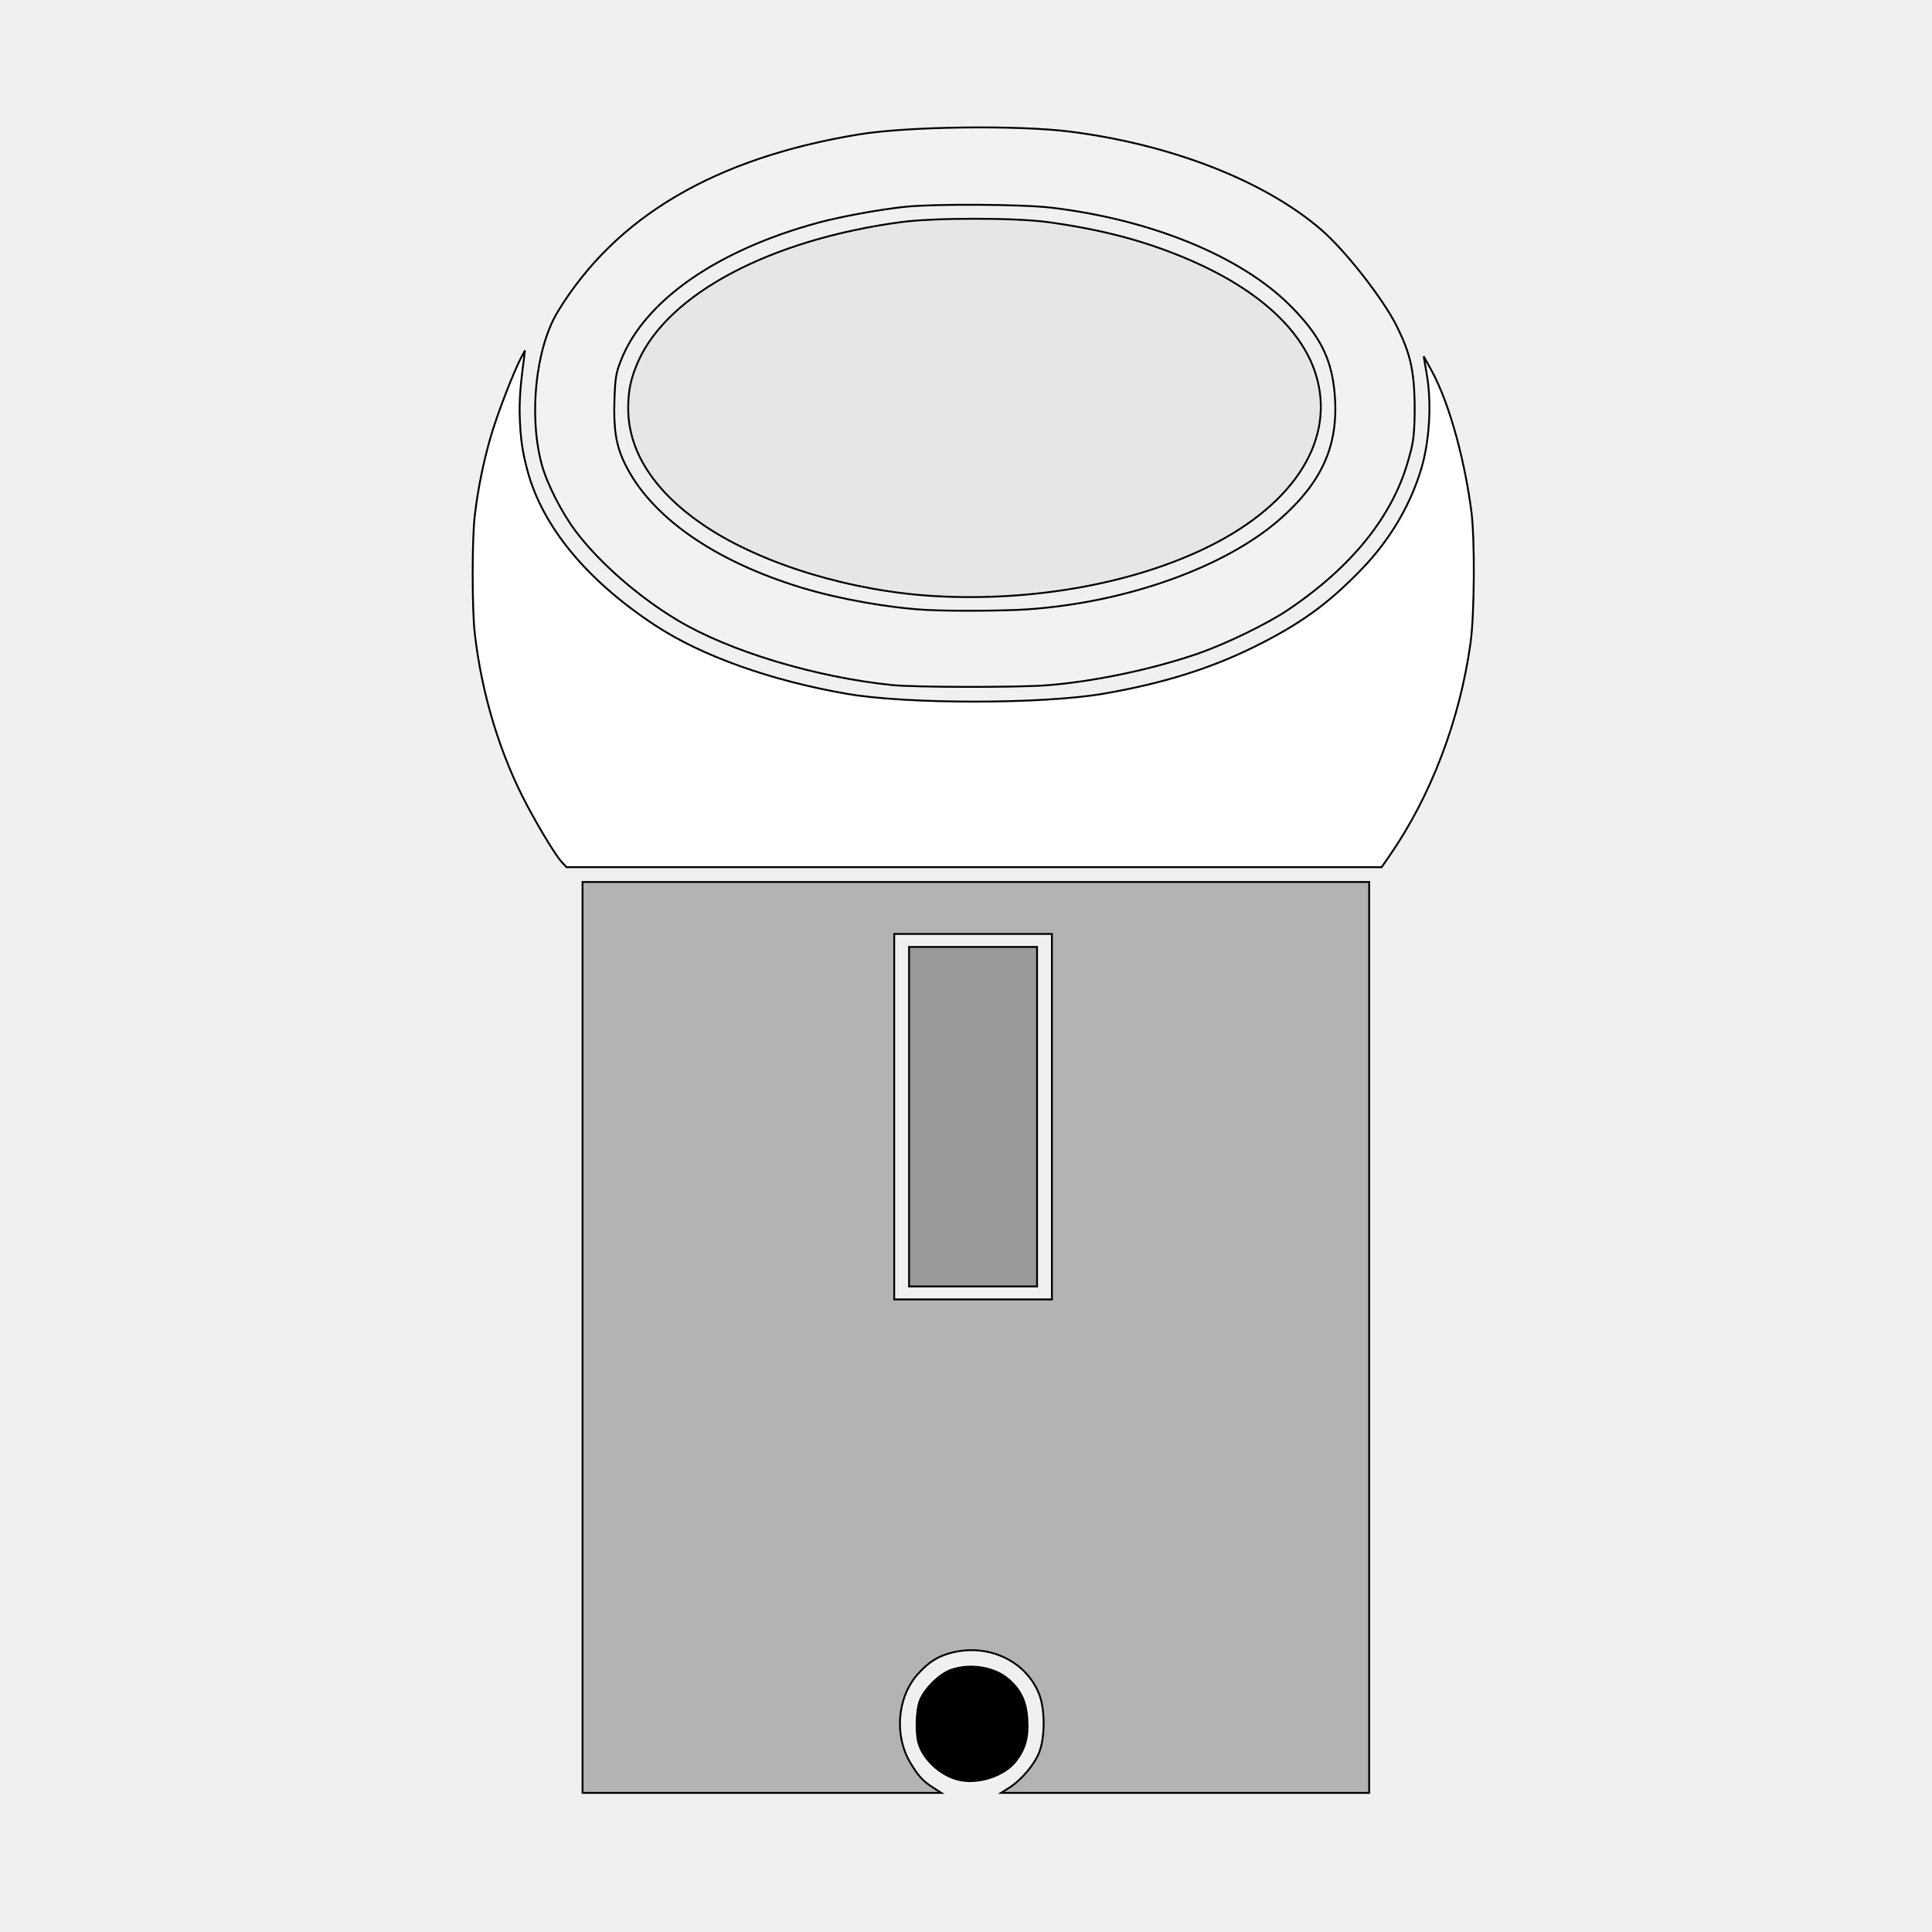
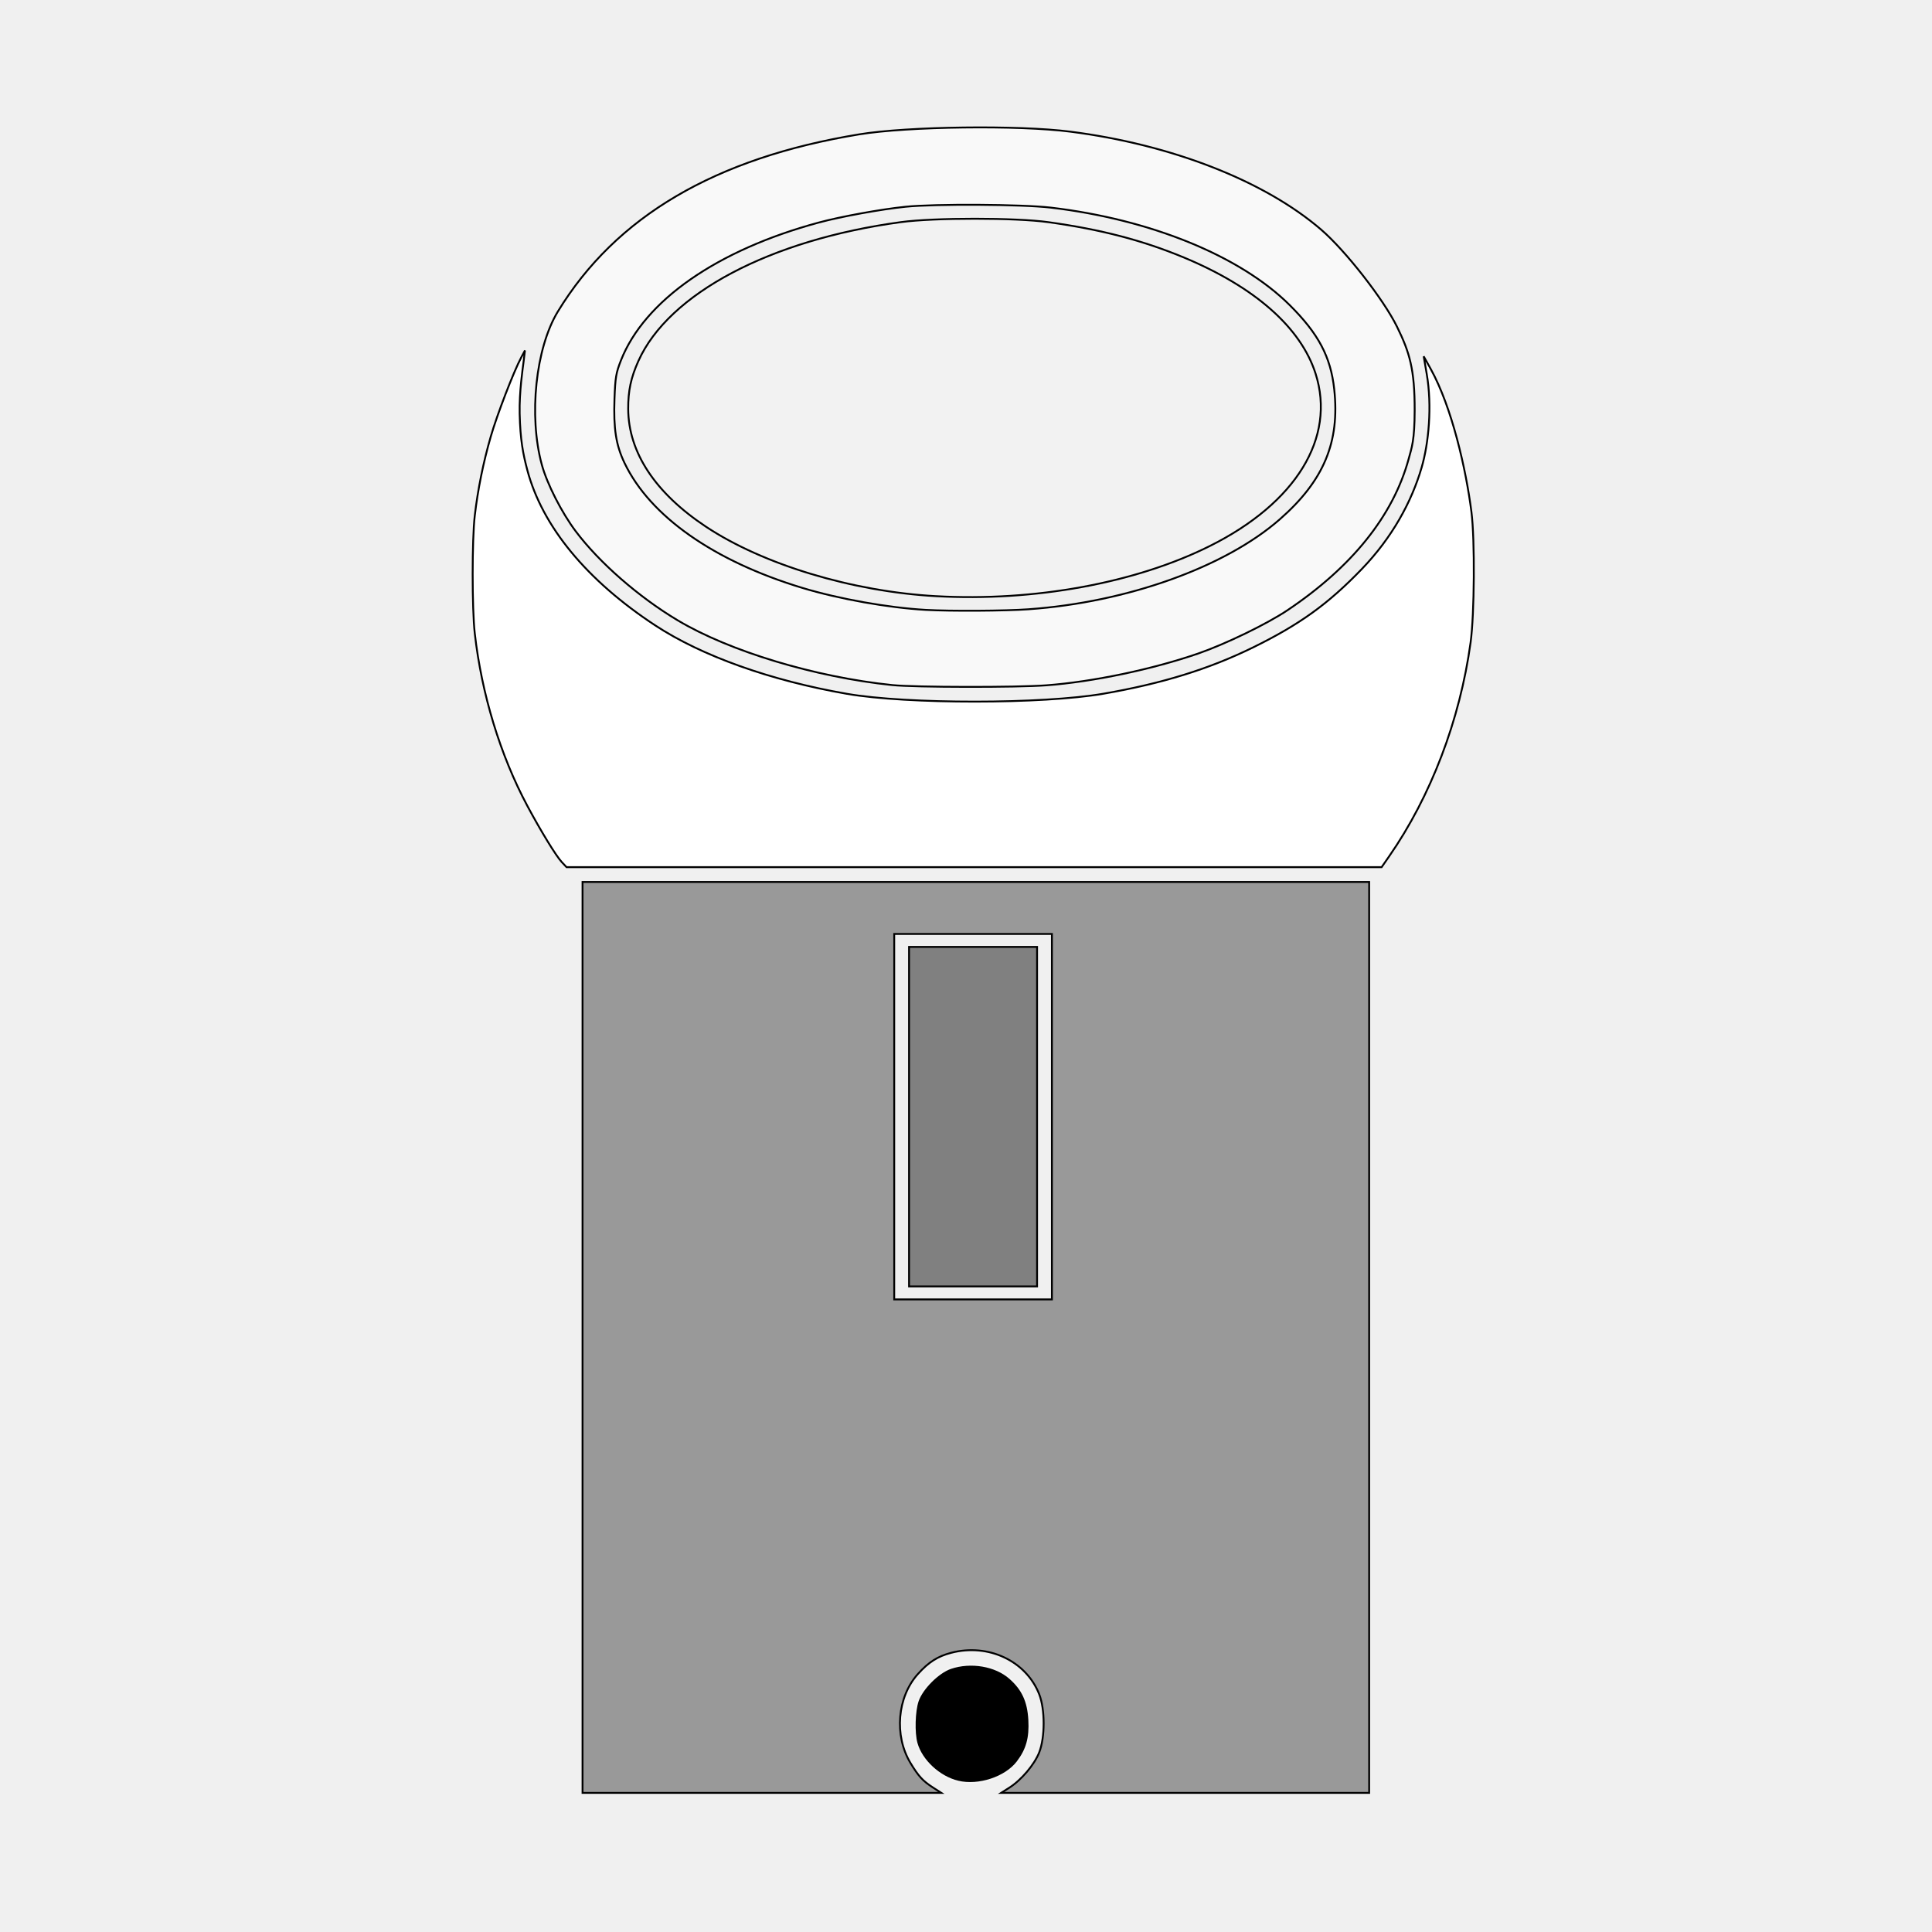
<svg xmlns="http://www.w3.org/2000/svg" version="1.1" id="svg339" width="256" height="256" viewBox="0 0 256 256">
  <defs id="defs343" />
  <g id="g345">
    <path style="fill:#000000;fill-opacity:1;stroke:#f4f4f4;stroke-width:0.246;stroke-opacity:1;stop-color:#000000" d="m 126.948,236.075 c -2.489,-0.596 -4.861,-2.794 -5.501,-5.1 -0.385,-1.385 -0.304,-4.232 0.158,-5.592 0.56,-1.648 2.716,-3.804 4.364,-4.364 2.669,-0.908 5.941,-0.351 7.86,1.339 1.681,1.479 2.418,3.078 2.554,5.534 0.132,2.391 -0.3,3.939 -1.56,5.589 -1.576,2.065 -5.159,3.245 -7.875,2.595 z" id="path5281" />
-     <path style="fill:#999999;fill-opacity:1;stroke:#000000;stroke-width:0.246;stroke-opacity:1;stop-color:#000000" d="M 120.455,147.965 V 125.472 h 8.481 8.481 v 22.493 22.493 h -8.481 -8.481 z" id="path5628" />
-     <path style="fill:#b3b3b3;fill-opacity:1;stroke:#000000;stroke-width:0.246;stroke-opacity:1;stop-color:#000000" d="m 77.19,177.218 v -60.351 h 52.115 52.115 v 60.351 60.351 h -24.385 -24.385 l 1.093,-0.694 c 1.584,-1.005 3.318,-3.052 3.954,-4.665 0.787,-1.998 0.787,-5.721 0,-7.72 -1.739,-4.414 -6.739,-6.766 -11.659,-5.485 -1.795,0.468 -2.992,1.23 -4.417,2.816 -2.736,3.044 -3.165,8.145 -0.989,11.766 1.064,1.771 1.642,2.401 3.006,3.278 l 1.093,0.703 H 100.96 77.19 Z m 62.194,-29.253 v -24.214 h -10.448 -10.448 v 24.214 24.214 h 10.448 10.448 z" id="path5630" />
+     <path style="fill:#808080;fill-opacity:1;stroke:#000000;stroke-width:0.246;stroke-opacity:1;stop-color:#000000" d="M 120.455,147.965 V 125.472 h 8.481 8.481 v 22.493 22.493 h -8.481 -8.481 z" id="path5628" />
+     <path style="fill:#999999;fill-opacity:1;stroke:#000000;stroke-width:0.246;stroke-opacity:1;stop-color:#000000" d="m 77.19,177.218 v -60.351 h 52.115 52.115 v 60.351 60.351 h -24.385 -24.385 l 1.093,-0.694 c 1.584,-1.005 3.318,-3.052 3.954,-4.665 0.787,-1.998 0.787,-5.721 0,-7.72 -1.739,-4.414 -6.739,-6.766 -11.659,-5.485 -1.795,0.468 -2.992,1.23 -4.417,2.816 -2.736,3.044 -3.165,8.145 -0.989,11.766 1.064,1.771 1.642,2.401 3.006,3.278 l 1.093,0.703 H 100.96 77.19 Z m 62.194,-29.253 v -24.214 h -10.448 -10.448 v 24.214 24.214 h 10.448 10.448 z" id="path5630" />
    <path style="fill:#ffffff;fill-opacity:1;stroke:#000000;stroke-width:0.246;stroke-opacity:1;stop-color:#000000" d="m 74.433,114.225 c -0.739,-0.785 -2.779,-4.117 -4.56,-7.448 -3.582,-6.699 -6.05,-14.799 -6.963,-22.85 -0.373,-3.293 -0.373,-12.41 9.84e-4,-15.61 0.405,-3.465 1.12,-7.003 2.11,-10.443 0.83,-2.883 3.036,-8.619 4.038,-10.499 l 0.5,-0.937 -0.179,1.475 c -0.098,0.811 -0.589,3.996 -0.522,6.902 0.08,3.468 0.448,5.345 1.019,7.491 1.98,7.451 7.868,14.597 16.937,20.557 6.176,4.059 15.292,7.314 25.4,9.071 7.975,1.386 25.954,1.378 34.014,-0.016 7.758,-1.341 13.985,-3.27 19.83,-6.142 6.157,-3.026 9.921,-5.74 14.385,-10.372 4.023,-4.176 6.589,-8.877 7.923,-13.429 0.952,-3.251 1.412,-8.185 0.682,-12.426 l -0.402,-2.334 0.91,1.637 c 2.842,5.111 4.704,13.37 5.416,18.974 0.47,3.697 0.405,13.564 -0.114,17.331 -1.415,10.27 -5.263,20.364 -10.803,28.332 l -0.983,1.414 H 129.07 75.069 Z" id="path7268" />
-     <path style="fill:#f2f2f2;fill-opacity:1;stroke:#000000;stroke-width:0.246;stroke-opacity:1;stop-color:#000000" d="M 118.243,90.777 C 108.034,89.731 96.649,86.295 89.781,82.187 84.62,79.099 79.421,74.559 76.294,70.407 74.427,67.927 72.485,64.115 71.792,61.569 70.031,55.097 70.975,46.108 73.922,41.276 c 7.683,-12.598 20.859,-20.345 39.919,-23.473 6.443,-1.057 21.072,-1.244 28.002,-0.356 13.419,1.718 25.709,6.52 33.21,12.976 3.211,2.763 8.265,9.227 10.05,12.854 1.676,3.404 2.363,5.675 2.347,11.122 -0.012,3.958 -0.372,4.865 -0.811,6.464 -2.05,7.473 -7.495,14.261 -16.034,19.99 -2.706,1.815 -8.211,4.487 -11.822,5.736 -6.083,2.105 -13.972,3.758 -20.136,4.218 -3.94,0.294 -17.432,0.274 -20.404,-0.03 z m 18.068,-10.048 c 13.033,-0.925 26.027,-5.577 33.255,-11.906 5.848,-5.12 7.991,-10.242 7.224,-17.264 -0.469,-4.296 -2.089,-7.348 -5.918,-11.151 -6.541,-6.497 -18.421,-11.341 -31.627,-12.897 -3.794,-0.447 -15.382,-0.515 -19.282,-0.113 -3.256,0.336 -8.543,1.298 -11.469,2.089 -13.476,3.641 -23.106,10.352 -26.217,18.27 -0.65,1.654 -0.752,2.262 -0.854,5.087 -0.143,3.961 0.198,6.141 1.332,8.508 3.383,7.059 11.829,12.993 23.553,16.545 4.853,1.471 11.4,2.637 16.359,2.915 3.303,0.185 10.494,0.142 13.643,-0.082 z" id="path5634" />
-     <path style="fill:#e6e6e6;fill-opacity:1;stroke:#000000;stroke-width:0.246;stroke-opacity:1;stop-color:#000000" d="M 124.02,78.996 C 112.936,78.383 101.094,74.805 93.537,69.786 86.815,65.321 83.266,59.943 83.239,54.182 c -0.011,-2.399 0.359,-4.137 1.354,-6.354 4.01,-8.936 17.497,-16.067 34.797,-18.398 4.426,-0.596 15.196,-0.594 19.502,0.005 7.007,0.974 12.51,2.408 18,4.693 9.389,3.907 15.485,9.287 17.43,15.383 2.713,8.501 -2.597,17.147 -14.033,22.849 -9.841,4.907 -23.229,7.357 -36.27,6.635 z" id="path5705" />
+     <path style="fill:#f9f9f9;fill-opacity:1;stroke:#000000;stroke-width:0.246;stroke-opacity:1;stop-color:#000000" d="M 118.243,90.777 C 108.034,89.731 96.649,86.295 89.781,82.187 84.62,79.099 79.421,74.559 76.294,70.407 74.427,67.927 72.485,64.115 71.792,61.569 70.031,55.097 70.975,46.108 73.922,41.276 c 7.683,-12.598 20.859,-20.345 39.919,-23.473 6.443,-1.057 21.072,-1.244 28.002,-0.356 13.419,1.718 25.709,6.52 33.21,12.976 3.211,2.763 8.265,9.227 10.05,12.854 1.676,3.404 2.363,5.675 2.347,11.122 -0.012,3.958 -0.372,4.865 -0.811,6.464 -2.05,7.473 -7.495,14.261 -16.034,19.99 -2.706,1.815 -8.211,4.487 -11.822,5.736 -6.083,2.105 -13.972,3.758 -20.136,4.218 -3.94,0.294 -17.432,0.274 -20.404,-0.03 z m 18.068,-10.048 c 13.033,-0.925 26.027,-5.577 33.255,-11.906 5.848,-5.12 7.991,-10.242 7.224,-17.264 -0.469,-4.296 -2.089,-7.348 -5.918,-11.151 -6.541,-6.497 -18.421,-11.341 -31.627,-12.897 -3.794,-0.447 -15.382,-0.515 -19.282,-0.113 -3.256,0.336 -8.543,1.298 -11.469,2.089 -13.476,3.641 -23.106,10.352 -26.217,18.27 -0.65,1.654 -0.752,2.262 -0.854,5.087 -0.143,3.961 0.198,6.141 1.332,8.508 3.383,7.059 11.829,12.993 23.553,16.545 4.853,1.471 11.4,2.637 16.359,2.915 3.303,0.185 10.494,0.142 13.643,-0.082 z" id="path5634" />
+     <path style="fill:#f2f2f2;fill-opacity:1;stroke:#000000;stroke-width:0.246;stroke-opacity:1;stop-color:#000000" d="M 124.02,78.996 C 112.936,78.383 101.094,74.805 93.537,69.786 86.815,65.321 83.266,59.943 83.239,54.182 c -0.011,-2.399 0.359,-4.137 1.354,-6.354 4.01,-8.936 17.497,-16.067 34.797,-18.398 4.426,-0.596 15.196,-0.594 19.502,0.005 7.007,0.974 12.51,2.408 18,4.693 9.389,3.907 15.485,9.287 17.43,15.383 2.713,8.501 -2.597,17.147 -14.033,22.849 -9.841,4.907 -23.229,7.357 -36.27,6.635 z" id="path5705" />
  </g>
</svg>
